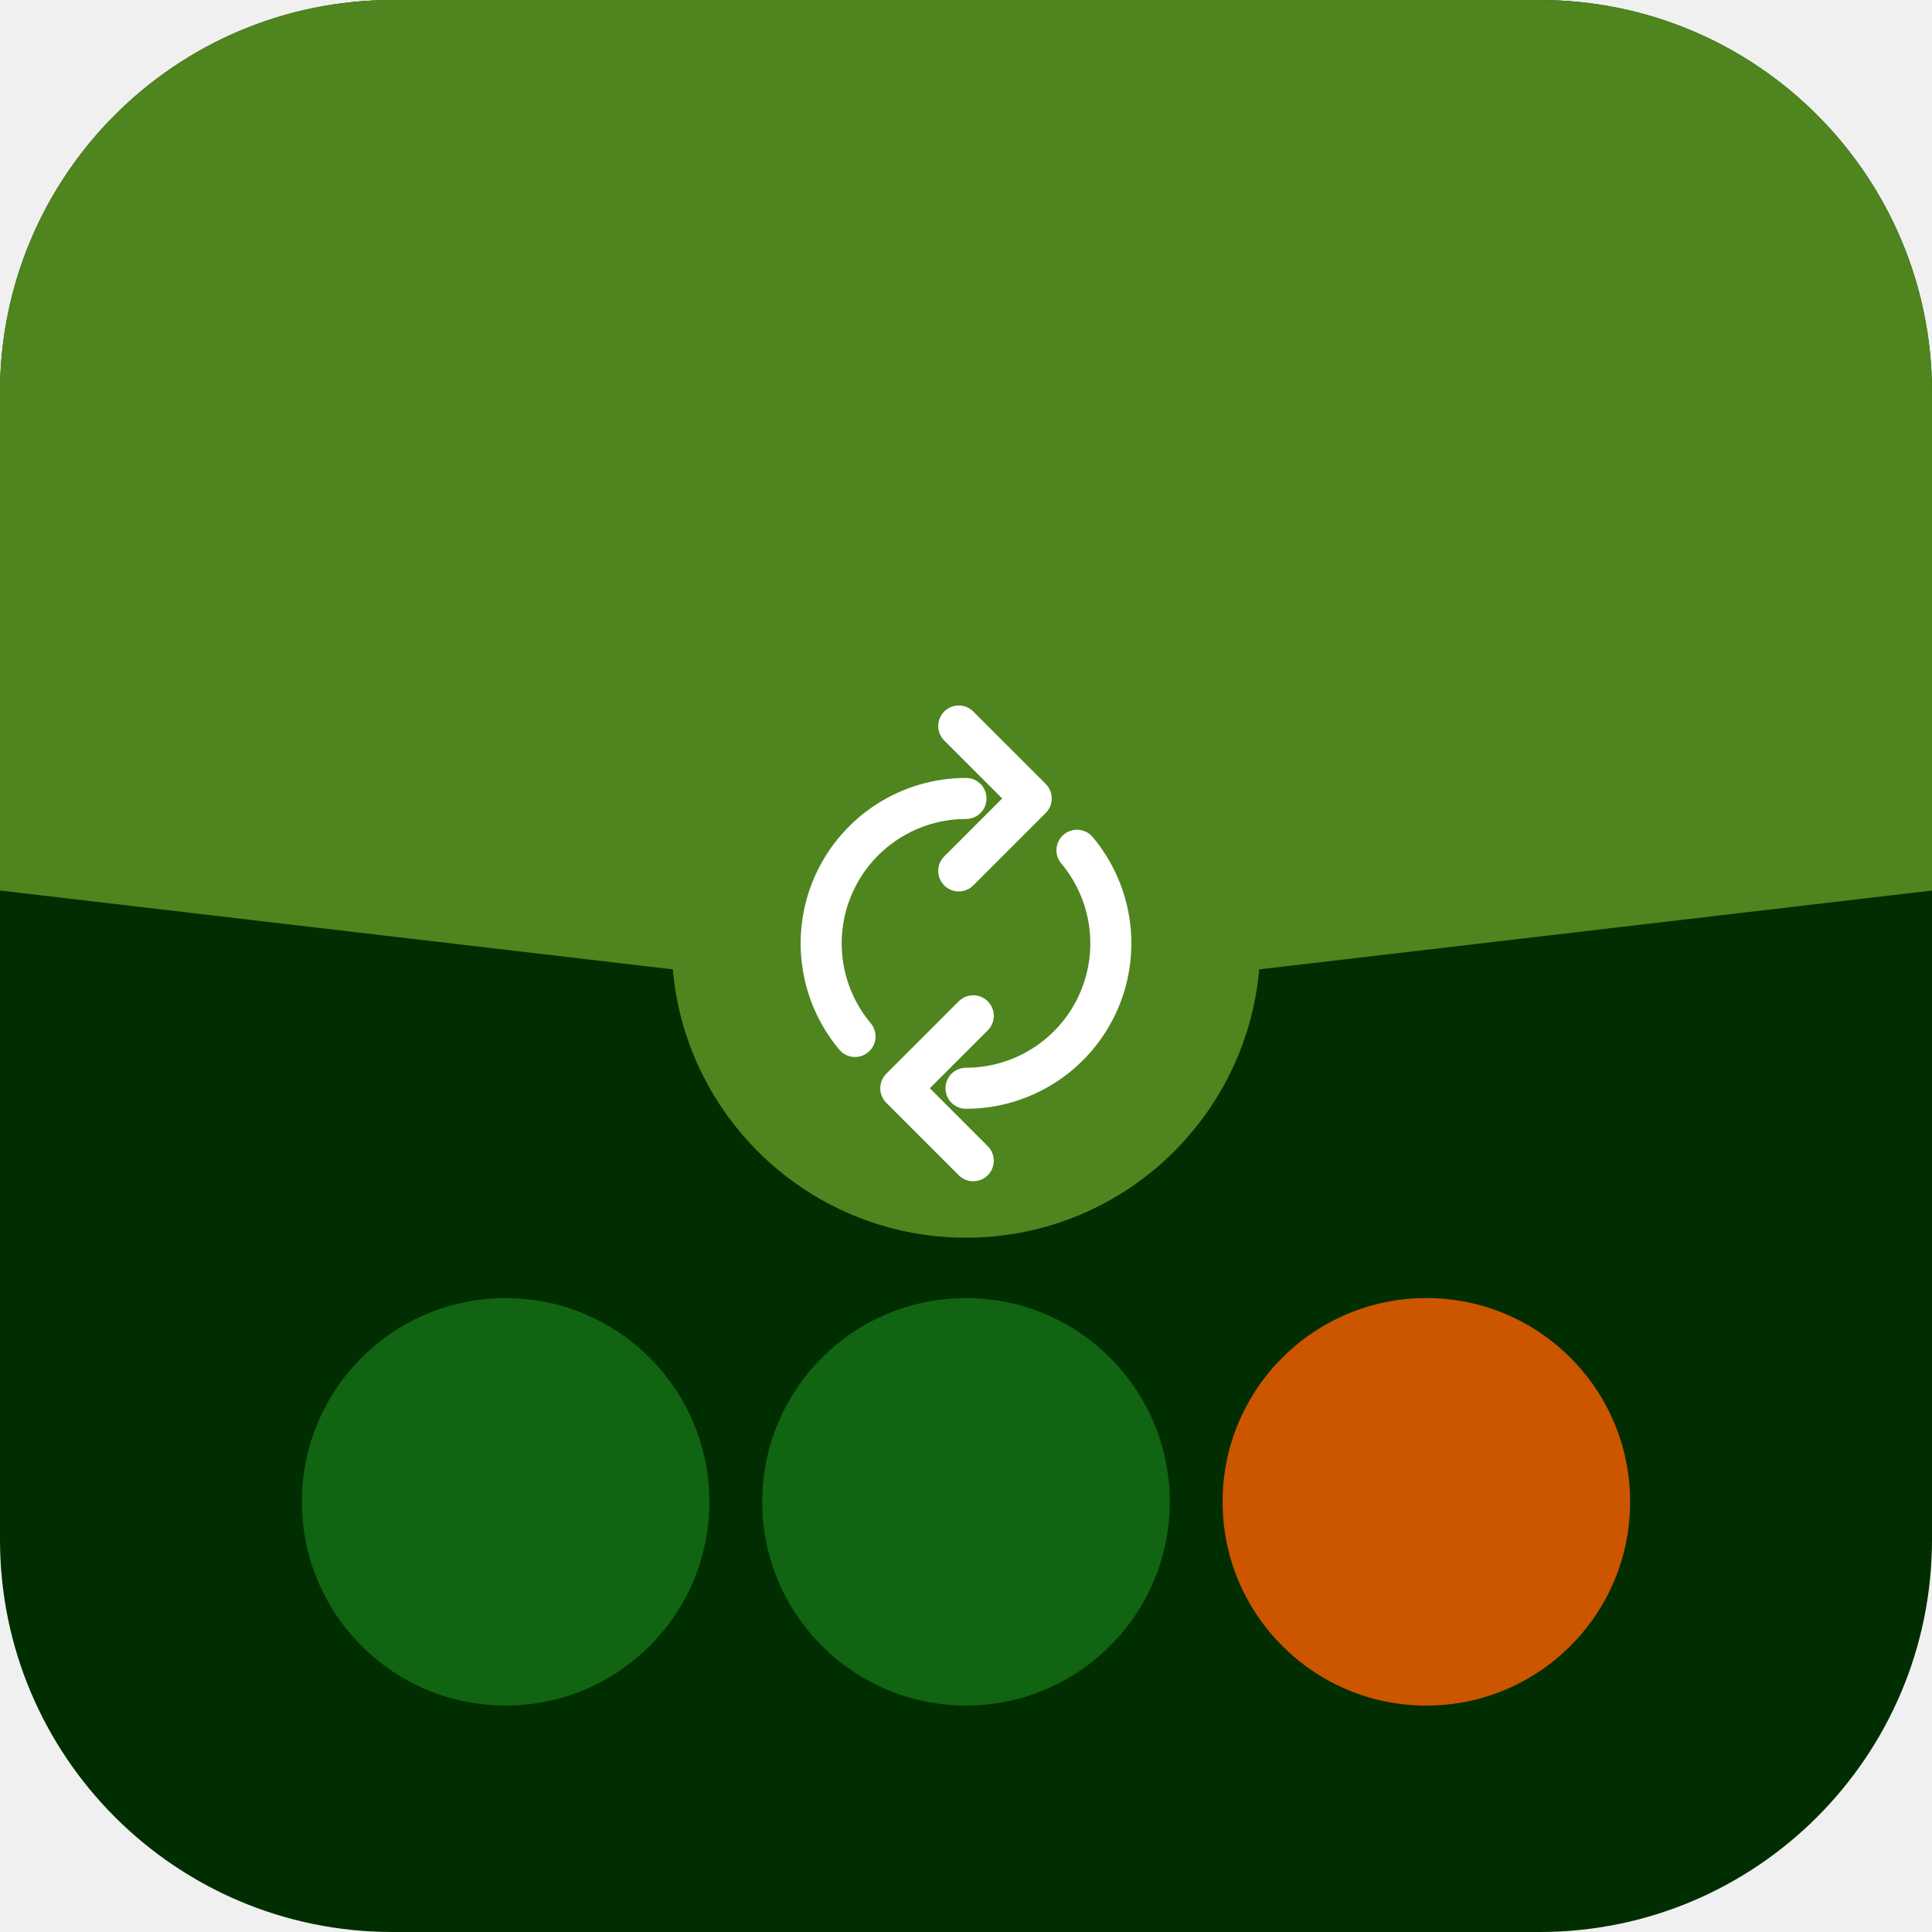
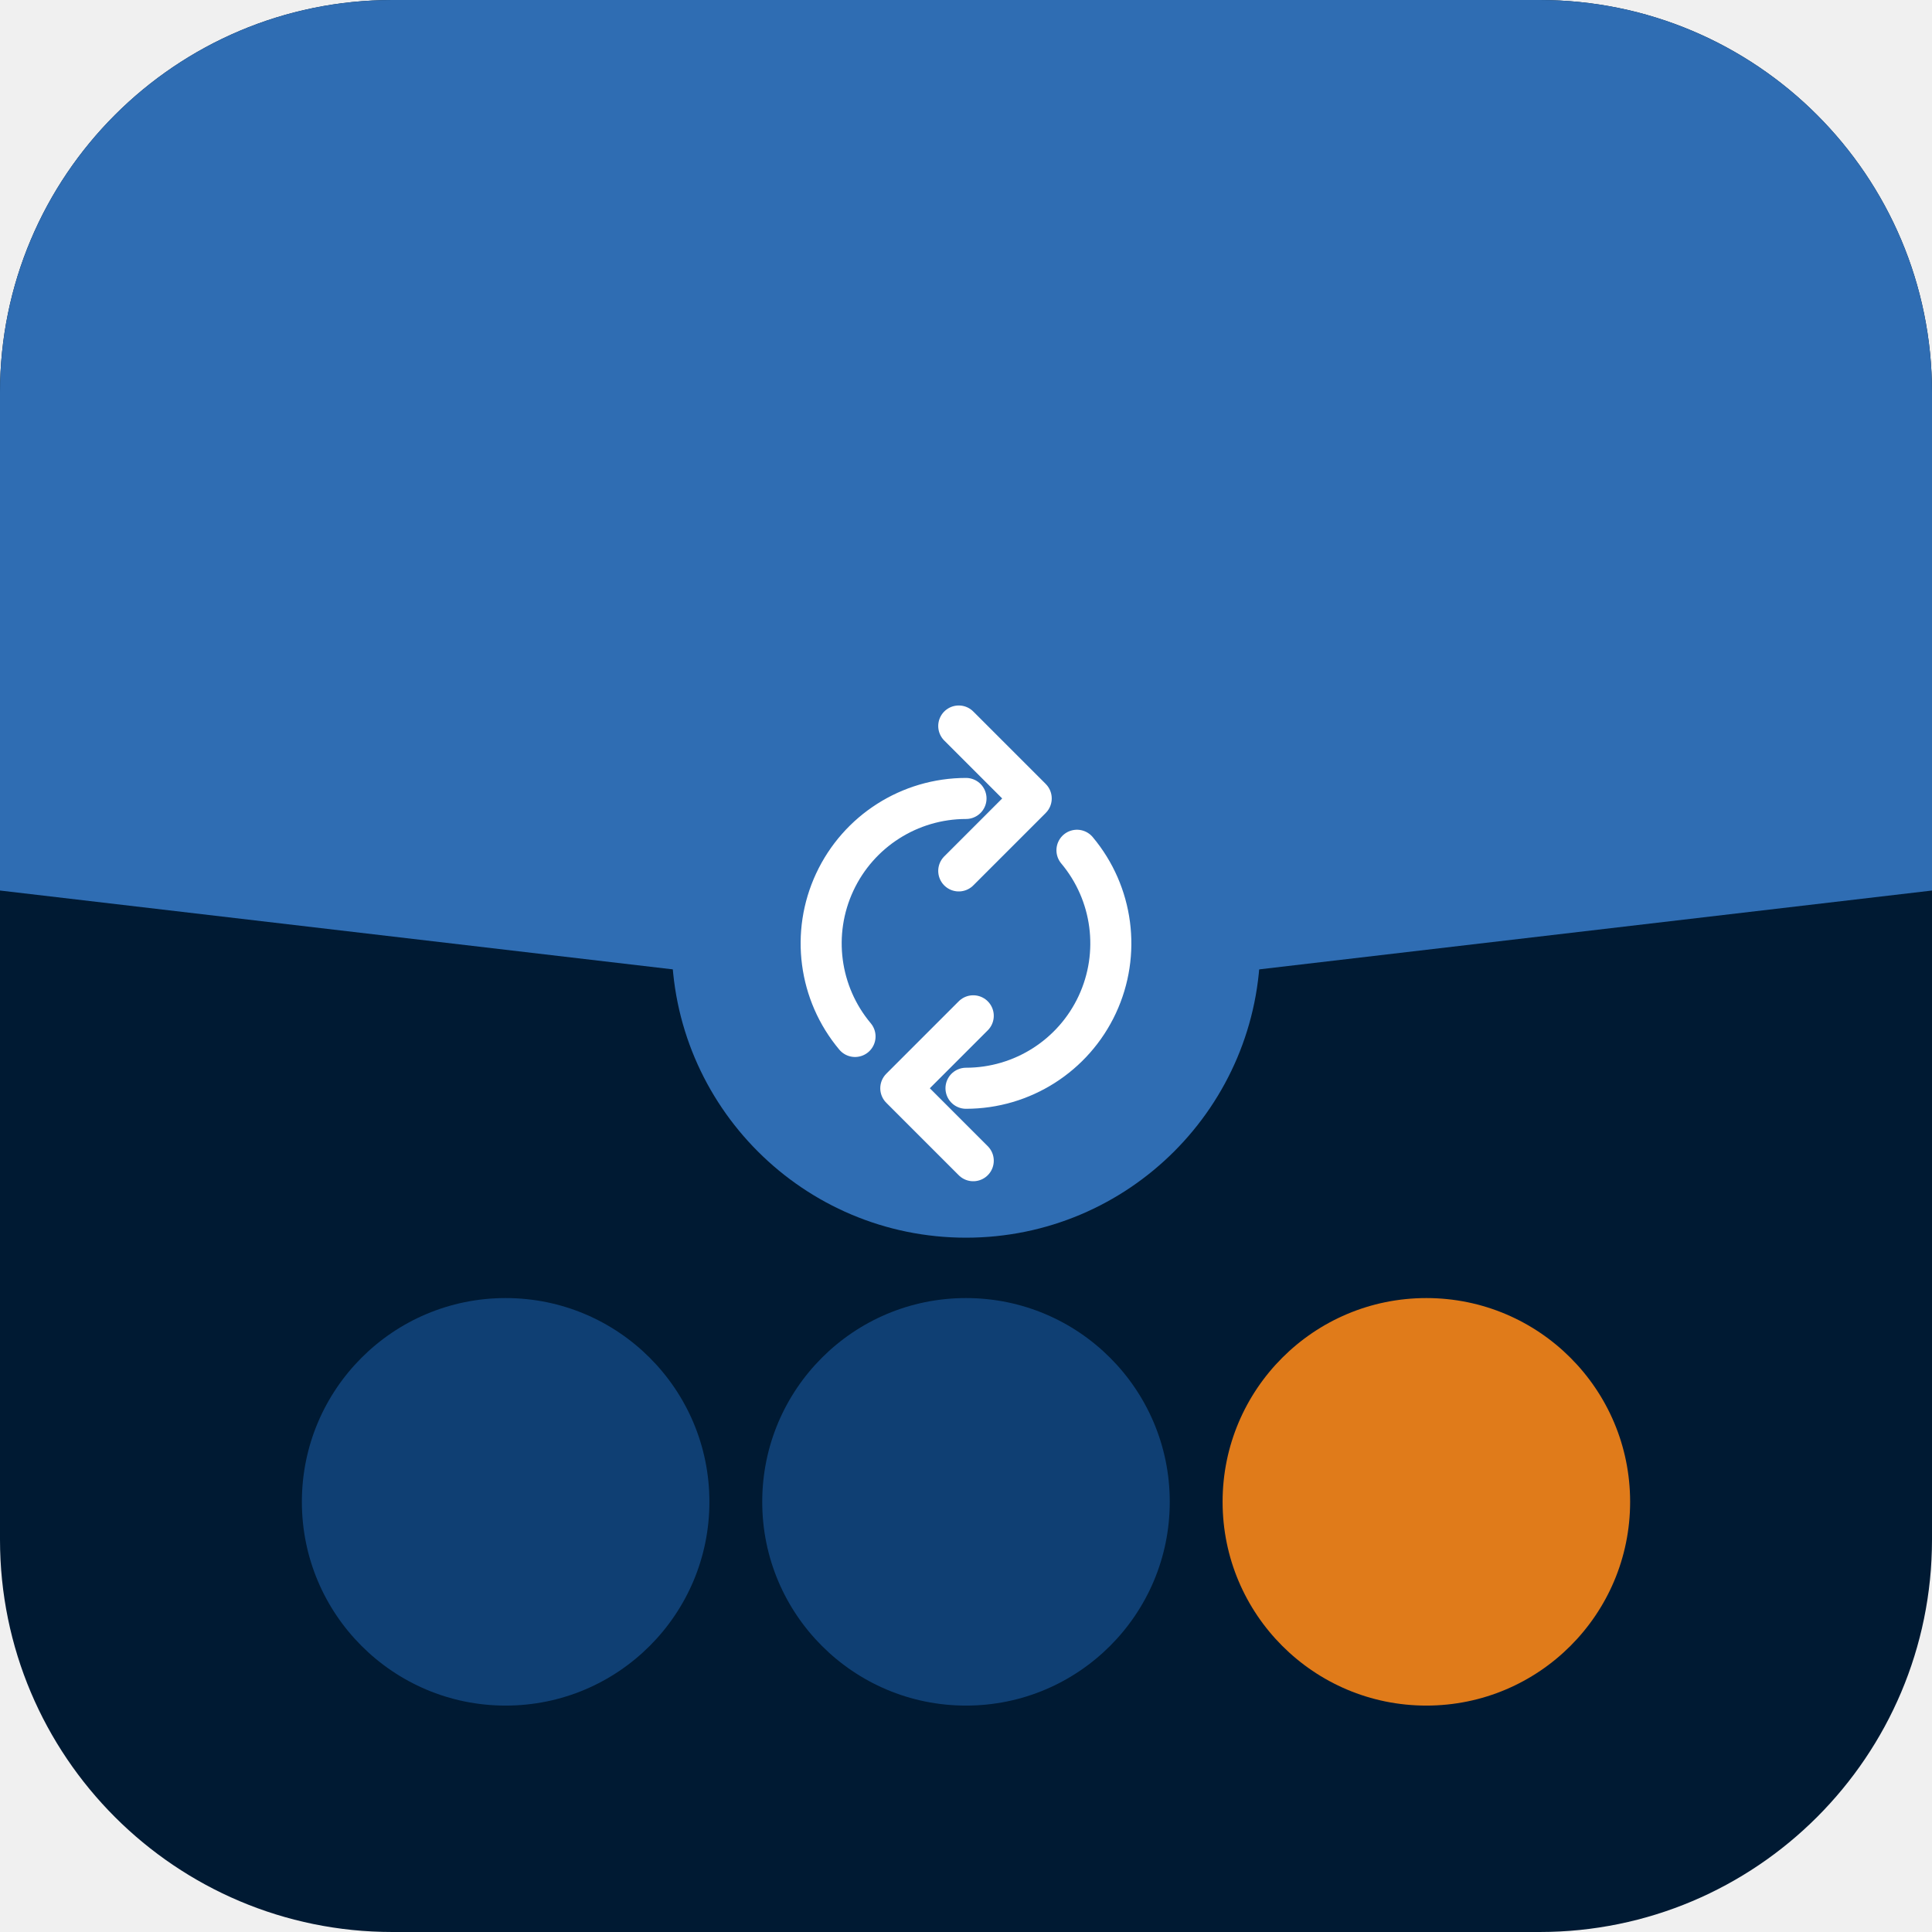
<svg xmlns="http://www.w3.org/2000/svg" viewBox="0 0 512 512">
  <defs>
    <clipPath id="r">
      <rect width="512" height="512" rx="104" />
    </clipPath>
  </defs>
  <g clip-path="url(#r)">
-     <rect width="512" height="512" fill="#002e00" />
-     <path d="M0 0h512v236l-256 30L0 236z" fill="#4e851e" />
-     <g fill="#116411">
+     <rect width="512" height="512" fill="#001a33" />
+     <path d="M0 0h512v236l-256 30L0 236z" fill="#2f6db3" />
+     <g fill="#0f3f73">
      <circle cx="134" cy="398" r="54" />
      <circle cx="256" cy="398" r="54" />
    </g>
-     <circle cx="378" cy="398" r="54" fill="#cc5500" />
-     <circle cx="256" cy="250" r="78" fill="#4e851e" />
+     <circle cx="378" cy="398" r="54" fill="#e07b1a" />
+     <circle cx="256" cy="250" r="78" fill="#2f6db3" />
    <g transform="translate(256 250) scale(3.2)" fill="none" stroke="#fff" stroke-width="3.4" stroke-linecap="round" stroke-linejoin="round">
      <path d="M-9.19 7.71A12 12 0 0 1 0-12" />
      <path d="M-.6-18 5.4-12-.6-6" />
      <path d="M9.19-7.71A12 12 0 0 1 0 12" />
      <path d="M.6 18-5.4 12 .6 6" />
    </g>
  </g>
</svg>
